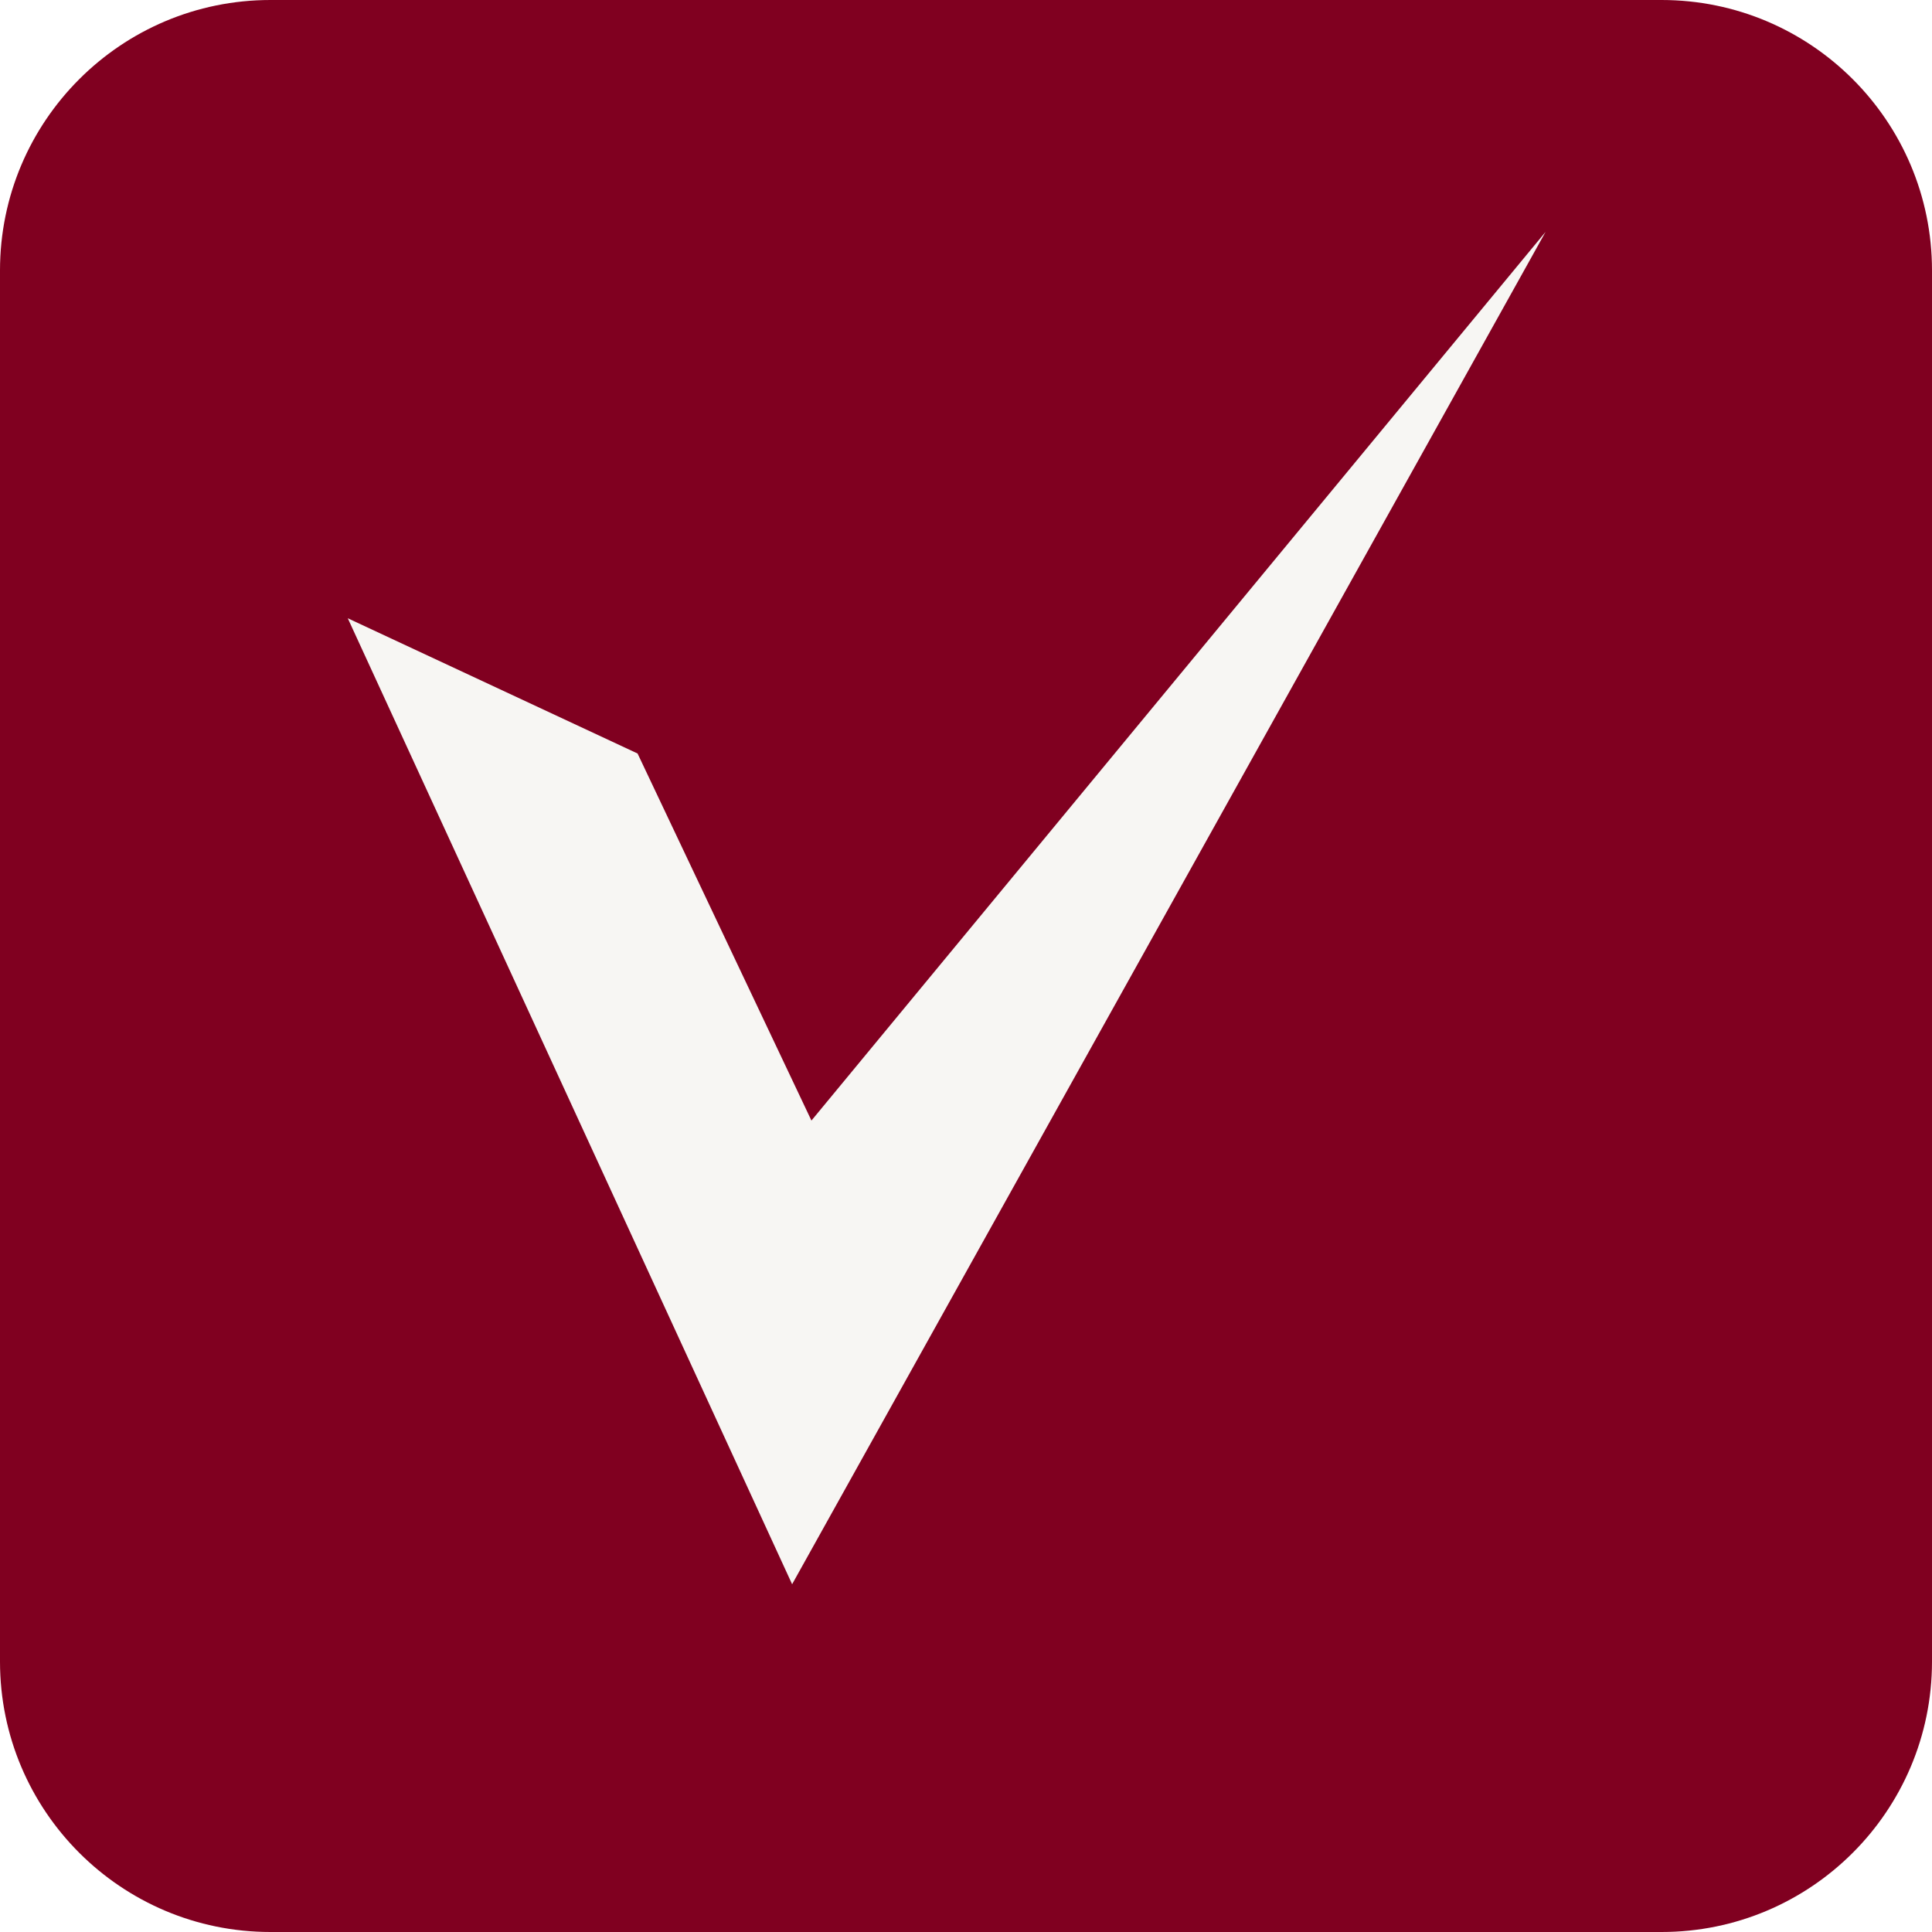
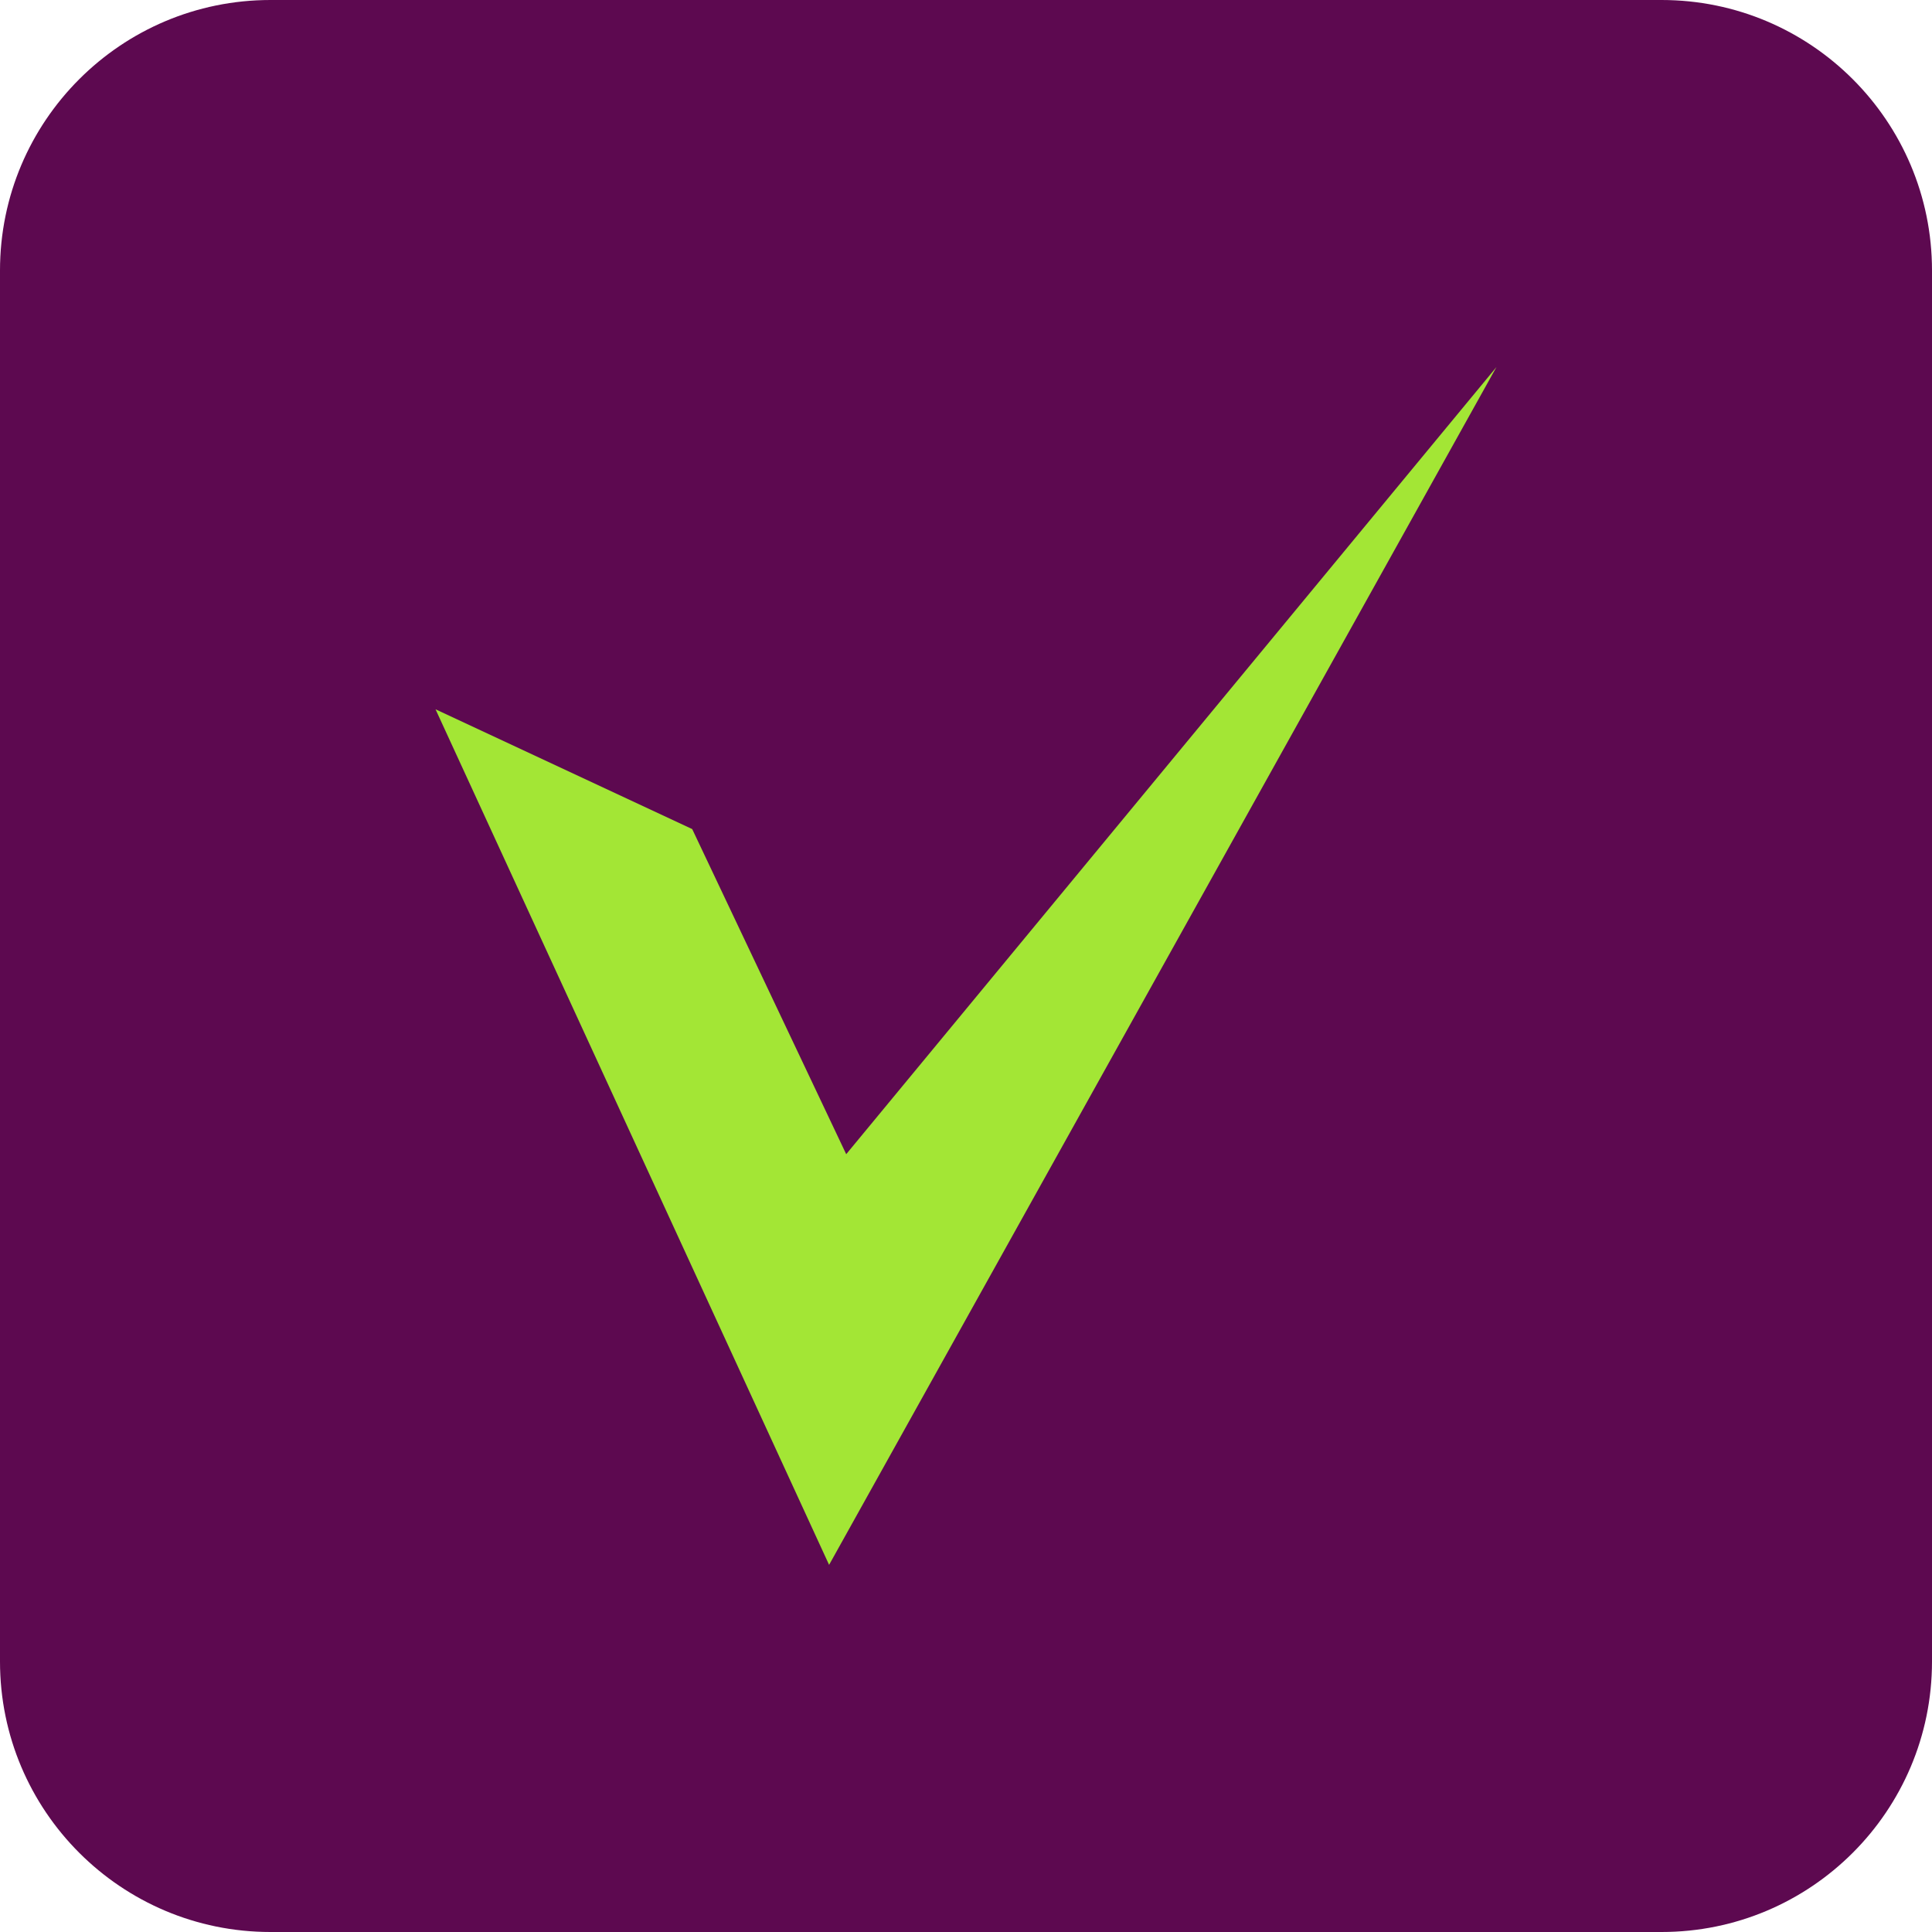
<svg xmlns="http://www.w3.org/2000/svg" viewBox="0 0 100 100">
-   <rect width="100" height="100" rx="14" fill="#800020" />
-   <path d="M 18 32 L 41 82 L 80 12 L 42 58 L 33 39 Z" fill="#F7F6F3" />
+   <rect width="100" height="100" rx="14" fill="#5D0950" />
+   <path transform="translate(6.60 8.37) scale(0.8857)" d="M 18 32 L 41 82 L 80 12 L 42 58 L 33 39 Z" fill="#A3E635" />
</svg>
